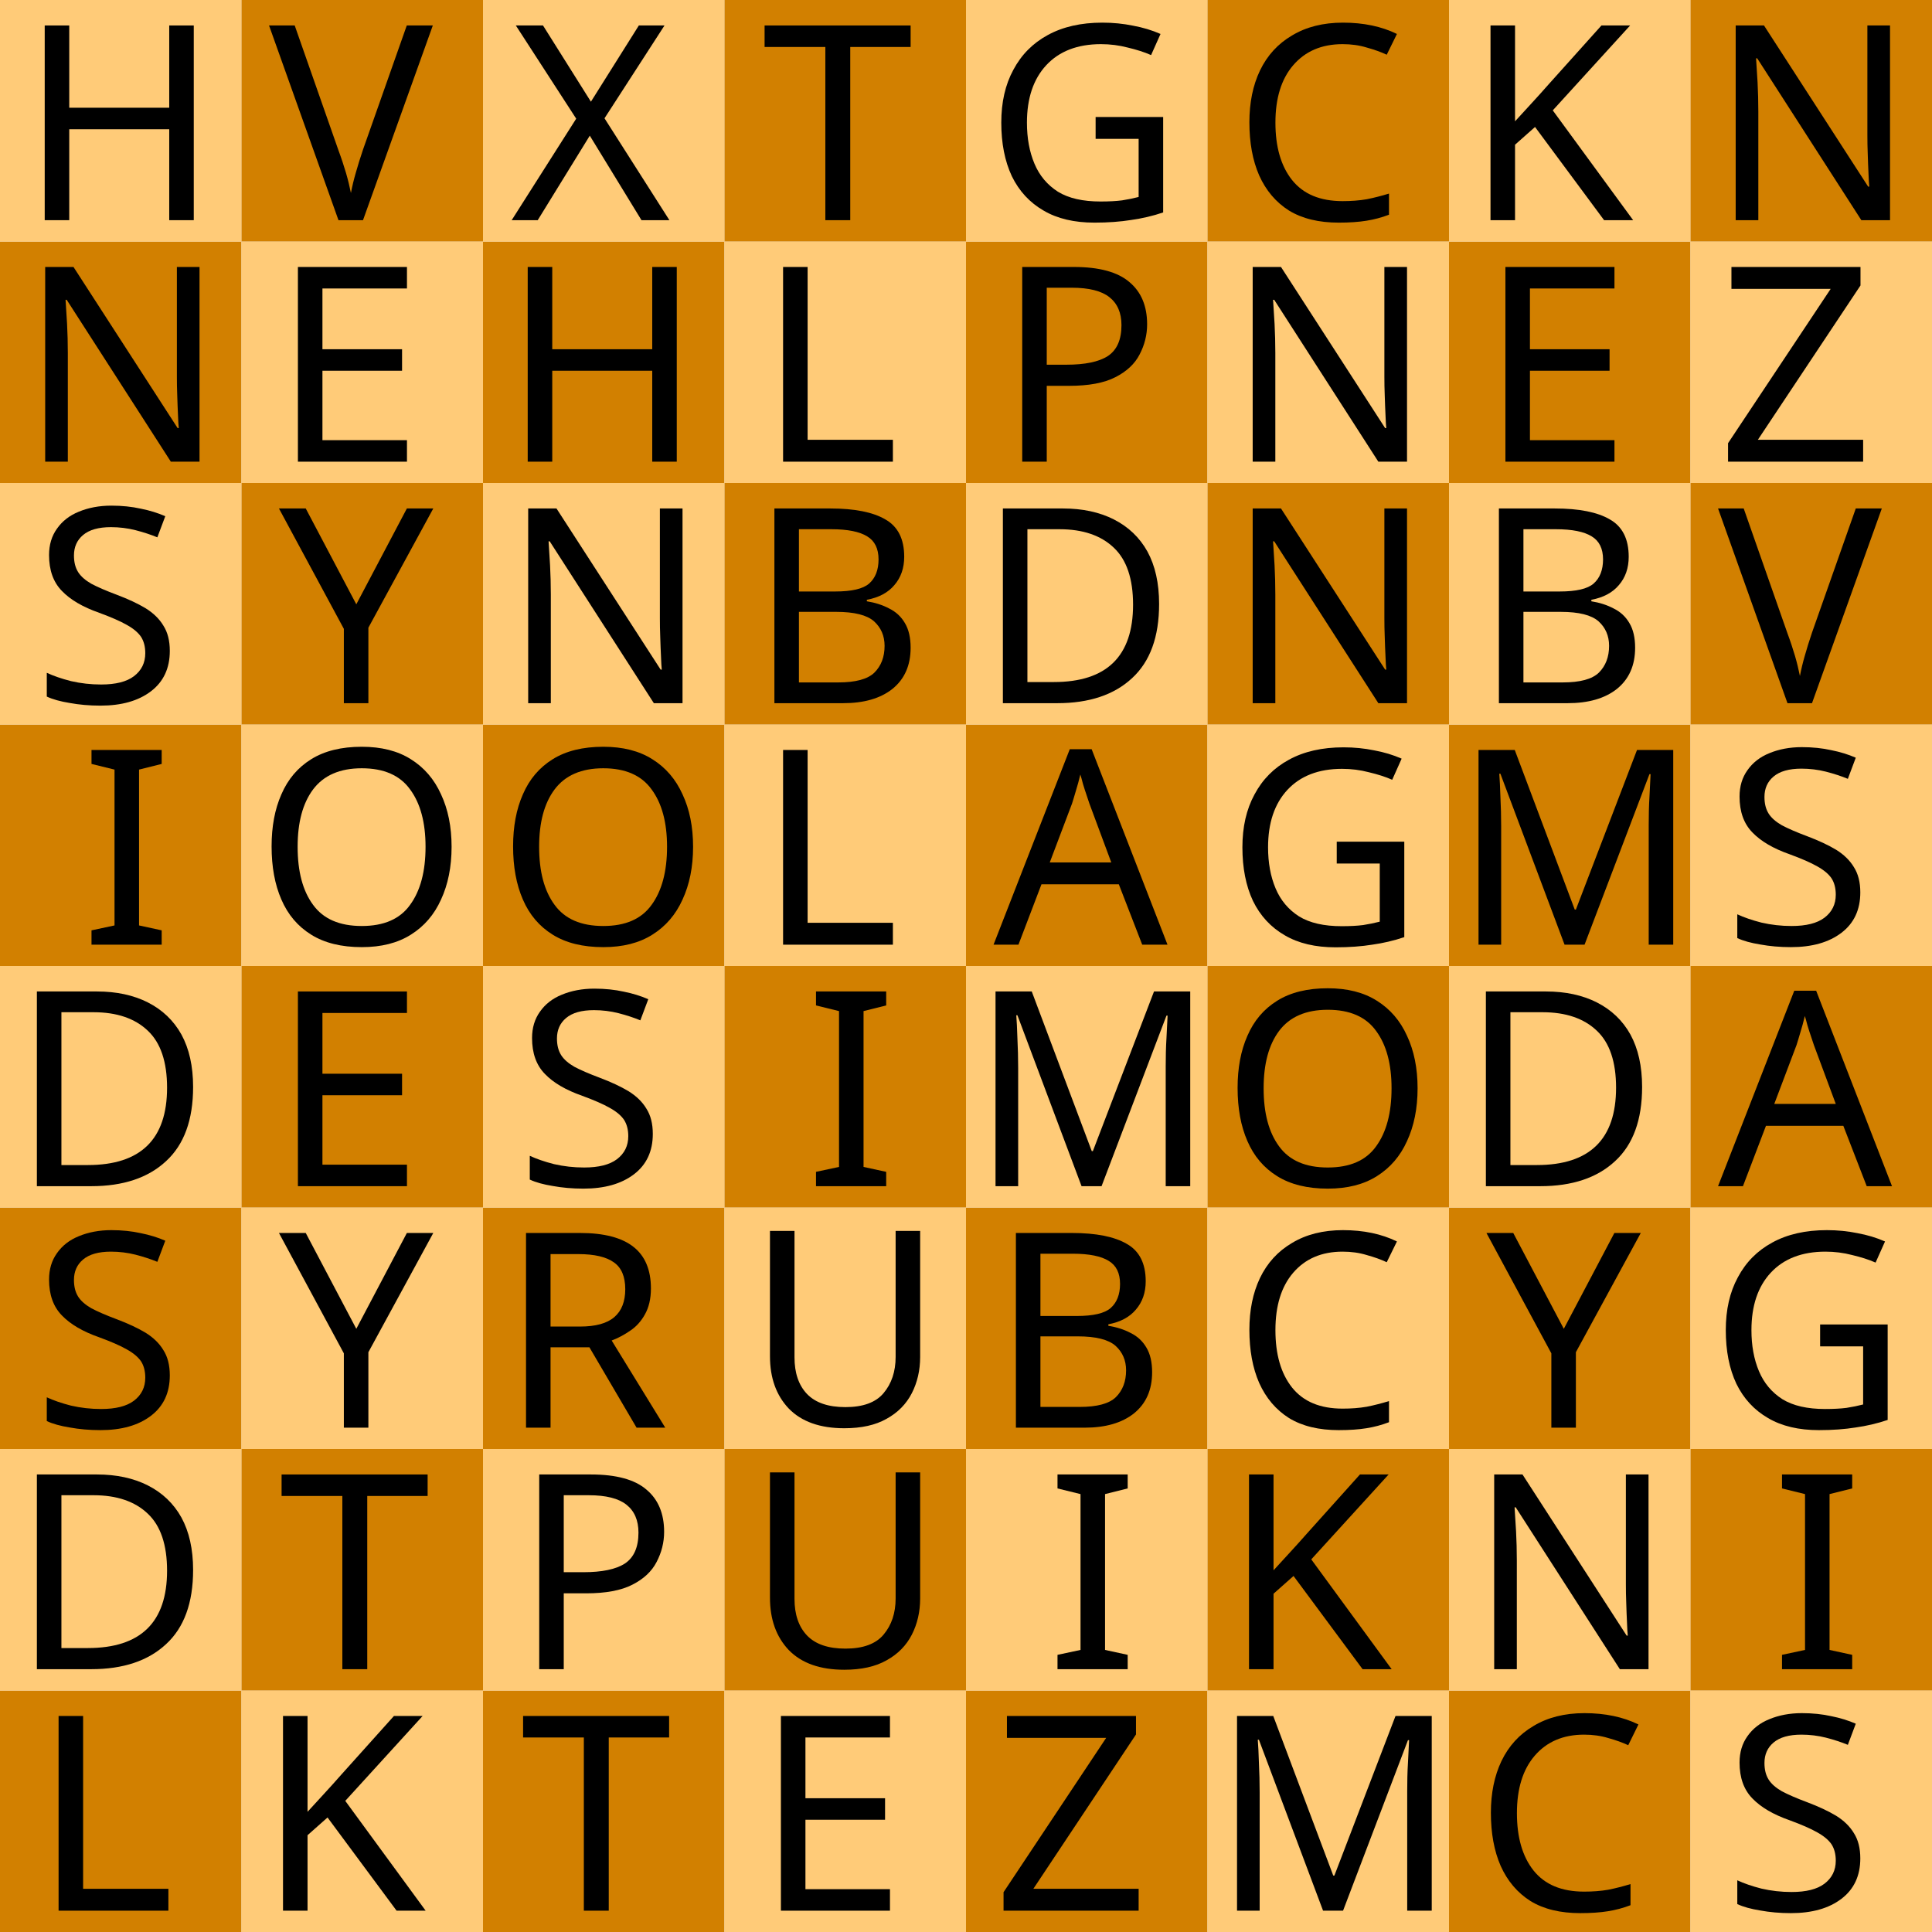
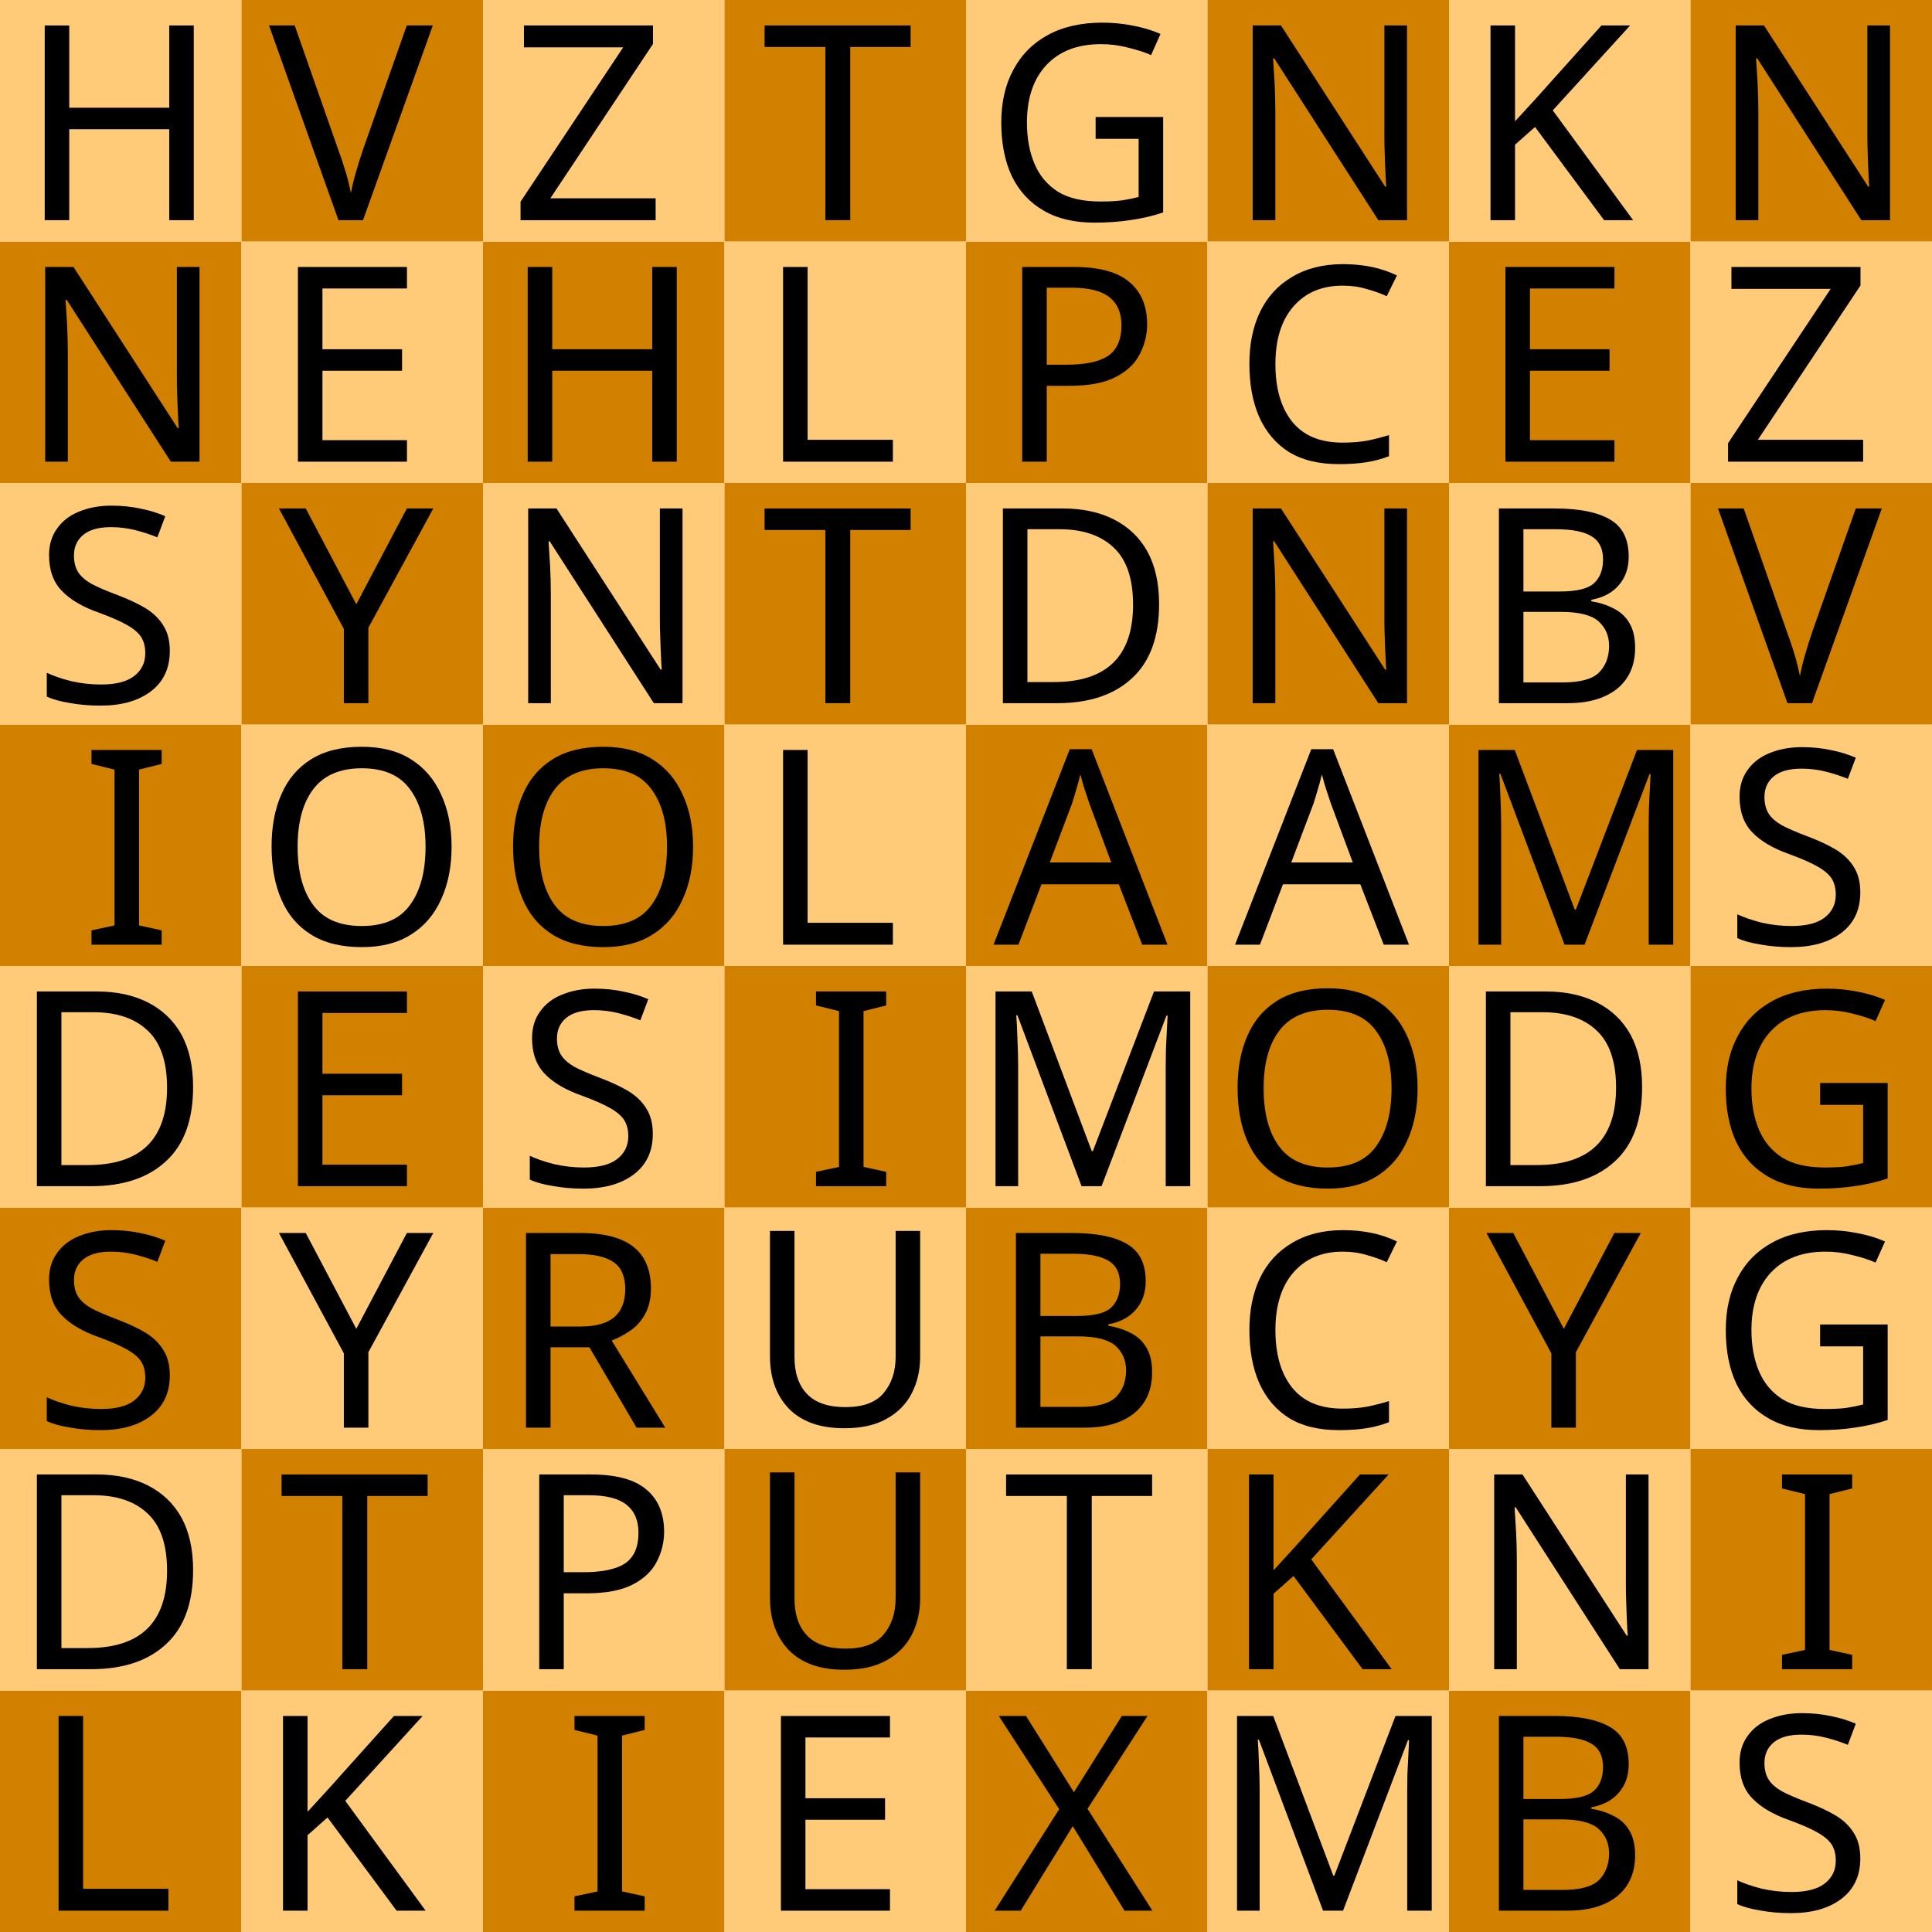
<svg xmlns="http://www.w3.org/2000/svg" width="8cm" height="8cm" viewBox="0 0 80 80" version="1.1" id="svg8">
  <defs id="defs2" />
  <g id="layer1">
    <g id="g1852">
      <rect style="fill:#d28000;fill-opacity:1;fill-rule:evenodd;stroke:none;stroke-width:0.397" id="rect1422" width="10" height="10" x="0" y="70" />
      <rect style="fill:#ffcb78;fill-opacity:1;fill-rule:evenodd;stroke:none;stroke-width:0.397" id="rect1422-3" width="10" height="10" x="10" y="70" />
      <rect style="fill:#d28000;fill-opacity:1;fill-rule:evenodd;stroke:none;stroke-width:0.397" id="rect1422-6" width="10" height="10" x="20" y="70" />
      <rect style="fill:#ffcb78;fill-opacity:1;fill-rule:evenodd;stroke:none;stroke-width:0.397" id="rect1422-3-7" width="10" height="10" x="30" y="70" />
      <rect style="fill:#d28000;fill-opacity:1;fill-rule:evenodd;stroke:none;stroke-width:0.397" id="rect1422-5" width="10" height="10" x="40" y="70" />
      <rect style="fill:#ffcb78;fill-opacity:1;fill-rule:evenodd;stroke:none;stroke-width:0.397" id="rect1422-3-3" width="10" height="10" x="50" y="70" />
      <rect style="fill:#d28000;fill-opacity:1;fill-rule:evenodd;stroke:none;stroke-width:0.397" id="rect1422-6-5" width="10" height="10" x="60" y="70" />
      <rect style="fill:#ffcb78;fill-opacity:1;fill-rule:evenodd;stroke:none;stroke-width:0.397" id="rect1422-3-7-6" width="10" height="10" x="70" y="70" />
      <rect style="fill:#ffcb78;fill-opacity:1;fill-rule:evenodd;stroke:none;stroke-width:0.397" id="rect1422-3-2" width="10" height="10" x="-2.807348e-06" y="60" />
      <rect style="fill:#d28000;fill-opacity:1;fill-rule:evenodd;stroke:none;stroke-width:0.397" id="rect1422-6-9" width="10" height="10" x="10" y="60" />
      <rect style="fill:#ffcb78;fill-opacity:1;fill-rule:evenodd;stroke:none;stroke-width:0.397" id="rect1422-3-7-1" width="10" height="10" x="20" y="60" />
      <rect style="fill:#d28000;fill-opacity:1;fill-rule:evenodd;stroke:none;stroke-width:0.397" id="rect1422-5-2" width="10" height="10" x="30" y="60" />
      <rect style="fill:#ffcb78;fill-opacity:1;fill-rule:evenodd;stroke:none;stroke-width:0.397" id="rect1422-3-3-7" width="10" height="10" x="40" y="60" />
      <rect style="fill:#d28000;fill-opacity:1;fill-rule:evenodd;stroke:none;stroke-width:0.397" id="rect1422-6-5-0" width="10" height="10" x="50" y="60" />
      <rect style="fill:#ffcb78;fill-opacity:1;fill-rule:evenodd;stroke:none;stroke-width:0.397" id="rect1422-3-7-6-9" width="10" height="10" x="60" y="60" />
      <rect style="fill:#d28000;fill-opacity:1;fill-rule:evenodd;stroke:none;stroke-width:0.397" id="rect1422-36" width="10" height="10" x="70" y="60" />
      <rect style="fill:#d28000;fill-opacity:1;fill-rule:evenodd;stroke:none;stroke-width:0.397" id="rect1422-0" width="10" height="10" x="2.6146968e-06" y="50" />
      <rect style="fill:#ffcb78;fill-opacity:1;fill-rule:evenodd;stroke:none;stroke-width:0.397" id="rect1422-3-6" width="10" height="10" x="10" y="50" />
      <rect style="fill:#d28000;fill-opacity:1;fill-rule:evenodd;stroke:none;stroke-width:0.397" id="rect1422-6-2" width="10" height="10" x="20" y="50" />
      <rect style="fill:#ffcb78;fill-opacity:1;fill-rule:evenodd;stroke:none;stroke-width:0.397" id="rect1422-3-7-61" width="10" height="10" x="30" y="50" />
      <rect style="fill:#d28000;fill-opacity:1;fill-rule:evenodd;stroke:none;stroke-width:0.397" id="rect1422-5-8" width="10" height="10" x="40" y="50" />
      <rect style="fill:#ffcb78;fill-opacity:1;fill-rule:evenodd;stroke:none;stroke-width:0.397" id="rect1422-3-3-79" width="10" height="10" x="50" y="50" />
      <rect style="fill:#d28000;fill-opacity:1;fill-rule:evenodd;stroke:none;stroke-width:0.397" id="rect1422-6-5-2" width="10" height="10" x="60" y="50" />
      <rect style="fill:#ffcb78;fill-opacity:1;fill-rule:evenodd;stroke:none;stroke-width:0.397" id="rect1422-3-7-6-0" width="10" height="10" x="70" y="50" />
      <rect style="fill:#ffcb78;fill-opacity:1;fill-rule:evenodd;stroke:none;stroke-width:0.397" id="rect1422-3-2-2" width="10" height="10" x="-2.4632627e-07" y="40" />
      <rect style="fill:#d28000;fill-opacity:1;fill-rule:evenodd;stroke:none;stroke-width:0.397" id="rect1422-6-9-3" width="10" height="10" x="10" y="40" />
      <rect style="fill:#ffcb78;fill-opacity:1;fill-rule:evenodd;stroke:none;stroke-width:0.397" id="rect1422-3-7-1-7" width="10" height="10" x="20" y="40" />
      <rect style="fill:#d28000;fill-opacity:1;fill-rule:evenodd;stroke:none;stroke-width:0.397" id="rect1422-5-2-5" width="10" height="10" x="30" y="40" />
      <rect style="fill:#ffcb78;fill-opacity:1;fill-rule:evenodd;stroke:none;stroke-width:0.397" id="rect1422-3-3-7-9" width="10" height="10" x="40" y="40" />
      <rect style="fill:#d28000;fill-opacity:1;fill-rule:evenodd;stroke:none;stroke-width:0.397" id="rect1422-6-5-0-2" width="10" height="10" x="50" y="40" />
      <rect style="fill:#ffcb78;fill-opacity:1;fill-rule:evenodd;stroke:none;stroke-width:0.397" id="rect1422-3-7-6-9-2" width="10" height="10" x="60" y="40" />
      <rect style="fill:#d28000;fill-opacity:1;fill-rule:evenodd;stroke:none;stroke-width:0.397" id="rect1422-36-8" width="10" height="10" x="70" y="40" />
      <rect style="fill:#d28000;fill-opacity:1;fill-rule:evenodd;stroke:none;stroke-width:0.397" id="rect1422-9" width="10" height="10" x="-1.5000001e-06" y="30" />
      <rect style="fill:#ffcb78;fill-opacity:1;fill-rule:evenodd;stroke:none;stroke-width:0.397" id="rect1422-3-73" width="10" height="10" x="10" y="30" />
      <rect style="fill:#d28000;fill-opacity:1;fill-rule:evenodd;stroke:none;stroke-width:0.397" id="rect1422-6-6" width="10" height="10" x="20" y="30" />
      <rect style="fill:#ffcb78;fill-opacity:1;fill-rule:evenodd;stroke:none;stroke-width:0.397" id="rect1422-3-7-12" width="10" height="10" x="30" y="30" />
      <rect style="fill:#d28000;fill-opacity:1;fill-rule:evenodd;stroke:none;stroke-width:0.397" id="rect1422-5-9" width="10" height="10" x="40" y="30" />
      <rect style="fill:#ffcb78;fill-opacity:1;fill-rule:evenodd;stroke:none;stroke-width:0.397" id="rect1422-3-3-3" width="10" height="10" x="50" y="30" />
      <rect style="fill:#d28000;fill-opacity:1;fill-rule:evenodd;stroke:none;stroke-width:0.397" id="rect1422-6-5-1" width="10" height="10" x="60" y="30" />
      <rect style="fill:#ffcb78;fill-opacity:1;fill-rule:evenodd;stroke:none;stroke-width:0.397" id="rect1422-3-7-6-94" width="10" height="10" x="70" y="30" />
      <rect style="fill:#ffcb78;fill-opacity:1;fill-rule:evenodd;stroke:none;stroke-width:0.397" id="rect1422-3-2-7" width="10" height="10" x="-4.361023e-06" y="20" />
      <rect style="fill:#d28000;fill-opacity:1;fill-rule:evenodd;stroke:none;stroke-width:0.397" id="rect1422-6-9-8" width="10" height="10" x="10" y="20" />
      <rect style="fill:#ffcb78;fill-opacity:1;fill-rule:evenodd;stroke:none;stroke-width:0.397" id="rect1422-3-7-1-4" width="10" height="10" x="20" y="20" />
      <rect style="fill:#d28000;fill-opacity:1;fill-rule:evenodd;stroke:none;stroke-width:0.397" id="rect1422-5-2-50" width="10" height="10" x="30" y="20" />
      <rect style="fill:#ffcb78;fill-opacity:1;fill-rule:evenodd;stroke:none;stroke-width:0.397" id="rect1422-3-3-7-3" width="10" height="10" x="40" y="20" />
      <rect style="fill:#d28000;fill-opacity:1;fill-rule:evenodd;stroke:none;stroke-width:0.397" id="rect1422-6-5-0-6" width="10" height="10" x="50" y="20" />
      <rect style="fill:#ffcb78;fill-opacity:1;fill-rule:evenodd;stroke:none;stroke-width:0.397" id="rect1422-3-7-6-9-1" width="10" height="10" x="60" y="20" />
      <rect style="fill:#d28000;fill-opacity:1;fill-rule:evenodd;stroke:none;stroke-width:0.397" id="rect1422-36-0" width="10" height="10" x="70" y="20" />
      <rect style="fill:#d28000;fill-opacity:1;fill-rule:evenodd;stroke:none;stroke-width:0.397" id="rect1422-0-6" width="10" height="10" x="1.3610229e-06" y="10" />
      <rect style="fill:#ffcb78;fill-opacity:1;fill-rule:evenodd;stroke:none;stroke-width:0.397" id="rect1422-3-6-3" width="10" height="10" x="10" y="10" />
      <rect style="fill:#d28000;fill-opacity:1;fill-rule:evenodd;stroke:none;stroke-width:0.397" id="rect1422-6-2-2" width="10" height="10" x="20" y="10" />
      <rect style="fill:#ffcb78;fill-opacity:1;fill-rule:evenodd;stroke:none;stroke-width:0.397" id="rect1422-3-7-61-0" width="10" height="10" x="30" y="10" />
      <rect style="fill:#d28000;fill-opacity:1;fill-rule:evenodd;stroke:none;stroke-width:0.397" id="rect1422-5-8-6" width="10" height="10" x="40" y="10" />
      <rect style="fill:#ffcb78;fill-opacity:1;fill-rule:evenodd;stroke:none;stroke-width:0.397" id="rect1422-3-3-79-1" width="10" height="10" x="50" y="10" />
      <rect style="fill:#d28000;fill-opacity:1;fill-rule:evenodd;stroke:none;stroke-width:0.397" id="rect1422-6-5-2-5" width="10" height="10" x="60" y="10" />
      <rect style="fill:#ffcb78;fill-opacity:1;fill-rule:evenodd;stroke:none;stroke-width:0.397" id="rect1422-3-7-6-0-5" width="10" height="10" x="70" y="10" />
      <rect style="fill:#ffcb78;fill-opacity:1;fill-rule:evenodd;stroke:none;stroke-width:0.397" id="rect1422-3-2-2-4" width="10" height="10" x="-1.5000001e-06" y="-8.2293946e-06" />
      <rect style="fill:#d28000;fill-opacity:1;fill-rule:evenodd;stroke:none;stroke-width:0.397" id="rect1422-6-9-3-7" width="10" height="10" x="10" y="-8.2293946e-06" />
      <rect style="fill:#ffcb78;fill-opacity:1;fill-rule:evenodd;stroke:none;stroke-width:0.397" id="rect1422-3-7-1-7-6" width="10" height="10" x="20" y="-8.2293946e-06" />
      <rect style="fill:#d28000;fill-opacity:1;fill-rule:evenodd;stroke:none;stroke-width:0.397" id="rect1422-5-2-5-5" width="10" height="10" x="30" y="-8.2293946e-06" />
      <rect style="fill:#ffcb78;fill-opacity:1;fill-rule:evenodd;stroke:none;stroke-width:0.397" id="rect1422-3-3-7-9-6" width="10" height="10" x="40" y="-8.2293946e-06" />
      <rect style="fill:#d28000;fill-opacity:1;fill-rule:evenodd;stroke:none;stroke-width:0.397" id="rect1422-6-5-0-2-9" width="10" height="10" x="50" y="-8.2293946e-06" />
      <rect style="fill:#ffcb78;fill-opacity:1;fill-rule:evenodd;stroke:none;stroke-width:0.397" id="rect1422-3-7-6-9-2-3" width="10" height="10" x="60" y="-8.2293946e-06" />
      <rect style="fill:#d28000;fill-opacity:1;fill-rule:evenodd;stroke:none;stroke-width:0.397" id="rect1422-36-8-7" width="10" height="10" x="70" y="-8.2293946e-06" />
    </g>
    <text xml:space="preserve" style="font-size:4.939px;line-height:1.25;font-family:sans-serif;-inkscape-font-specification:'sans-serif, Normal';letter-spacing:0px;word-spacing:0px;stroke-width:0.265" x="10.512" y="97.303" id="text1957">
      <tspan id="tspan1955" x="10.512" y="97.303" style="stroke-width:0.265" />
    </text>
    <text xml:space="preserve" style="font-size:11.289px;line-height:1.25;font-family:sans-serif;-inkscape-font-specification:'sans-serif, Normal';letter-spacing:0px;word-spacing:0px;stroke-width:0.265" x="50.127" y="79.115" id="text1623">
      <tspan id="tspan1621" x="50.127" y="79.115" style="stroke-width:0.265">M</tspan>
    </text>
    <text xml:space="preserve" style="font-size:11.289px;line-height:1.25;font-family:sans-serif;-inkscape-font-specification:'sans-serif, Normal';letter-spacing:0px;word-spacing:0px;stroke-width:0.265" x="11.241" y="49.115" id="text5156">
      <tspan id="tspan5154" x="11.241" y="49.115" style="stroke-width:0.265">E</tspan>
    </text>
    <text xml:space="preserve" style="font-size:11.289px;line-height:1.25;font-family:sans-serif;-inkscape-font-specification:'sans-serif, Normal';letter-spacing:0px;word-spacing:0px;stroke-width:0.265" x="31.552" y="9.115" id="text5290">
      <tspan id="tspan5288" x="31.552" y="9.115" style="stroke-width:0.265">T</tspan>
    </text>
    <text xml:space="preserve" style="font-size:11.289px;line-height:1.25;font-family:sans-serif;-inkscape-font-specification:'sans-serif, Normal';letter-spacing:0px;word-spacing:0px;stroke-width:0.265" x="40.127" y="49.115" id="text5370">
      <tspan id="tspan5368" x="40.127" y="49.115" style="stroke-width:0.265">M</tspan>
    </text>
    <text xml:space="preserve" style="font-size:11.289px;line-height:1.25;font-family:sans-serif;-inkscape-font-specification:'sans-serif, Normal';letter-spacing:0px;word-spacing:0px;stroke-width:0.265" x="30.869" y="69.035" id="text5396">
      <tspan id="tspan5394" x="30.869" y="69.035" style="stroke-width:0.265">U</tspan>
    </text>
    <text xml:space="preserve" style="font-size:11.289px;line-height:1.25;font-family:sans-serif;-inkscape-font-specification:'sans-serif, Normal';letter-spacing:0px;word-spacing:0px;stroke-width:0.265" x="50.557" y="49.109" id="text5680">
      <tspan id="tspan5678" x="50.557" y="49.109" style="stroke-width:0.265">O</tspan>
    </text>
    <text xml:space="preserve" style="font-size:11.289px;line-height:1.25;font-family:sans-serif;-inkscape-font-specification:'sans-serif, Normal';letter-spacing:0px;word-spacing:0px;stroke-width:0.265" x="60.973" y="29.115" id="text5734">
      <tspan id="tspan5732" x="60.973" y="29.115" style="stroke-width:0.265">B</tspan>
    </text>
    <text xml:space="preserve" style="font-size:11.289px;line-height:1.25;font-family:sans-serif;-inkscape-font-specification:'sans-serif, Normal';letter-spacing:0px;word-spacing:0px;stroke-width:0.265" x="51.048" y="59.109" id="text5756">
      <tspan id="tspan5754" x="51.048" y="59.109" style="stroke-width:0.265">C</tspan>
    </text>
    <text xml:space="preserve" style="font-size:11.289px;line-height:1.25;font-family:sans-serif;-inkscape-font-specification:'sans-serif, Normal';letter-spacing:0px;word-spacing:0px;stroke-width:0.265" x="20.557" y="39.109" id="text5793">
      <tspan id="tspan5791" x="20.557" y="39.109" style="stroke-width:0.265">O</tspan>
    </text>
    <text xml:space="preserve" style="font-size:11.289px;line-height:1.25;font-family:sans-serif;-inkscape-font-specification:'sans-serif, Normal';letter-spacing:0px;word-spacing:0px;stroke-width:0.265" x="33.335" y="49.115" id="text5864">
      <tspan id="tspan5862" x="33.335" y="49.115" style="stroke-width:0.265">I</tspan>
    </text>
    <text xml:space="preserve" style="font-size:11.289px;line-height:1.25;font-family:sans-serif;-inkscape-font-specification:'sans-serif, Normal';letter-spacing:0px;word-spacing:0px;stroke-width:0.265" x="20.778" y="29.115" id="text5997">
      <tspan id="tspan5995" x="20.778" y="29.115" style="stroke-width:0.265">N</tspan>
    </text>
    <text xml:space="preserve" style="font-size:11.289px;line-height:1.25;font-family:sans-serif;-inkscape-font-specification:'sans-serif, Normal';letter-spacing:0px;word-spacing:0px;stroke-width:0.265" x="41.235" y="19.115" id="text6059">
      <tspan id="tspan6057" x="41.235" y="19.115" style="stroke-width:0.265">P</tspan>
    </text>
    <text xml:space="preserve" style="font-size:11.289px;line-height:1.25;font-family:sans-serif;-inkscape-font-specification:'sans-serif, Normal';letter-spacing:0px;word-spacing:0px;stroke-width:0.265" x="11.241" y="19.115" id="text6196">
      <tspan id="tspan6194" x="11.241" y="19.115" style="stroke-width:0.265">E</tspan>
    </text>
    <text xml:space="preserve" style="font-size:11.289px;line-height:1.25;font-family:sans-serif;-inkscape-font-specification:'sans-serif, Normal';letter-spacing:0px;word-spacing:0px;stroke-width:0.265" x="20.687" y="59.115" id="text6229">
      <tspan id="tspan6227" x="20.687" y="59.115" style="stroke-width:0.265">R</tspan>
    </text>
-     <text xml:space="preserve" style="font-size:11.289px;line-height:1.25;font-family:sans-serif;-inkscape-font-specification:'sans-serif, Normal';letter-spacing:0px;word-spacing:0px;stroke-width:0.265" x="71.141" y="49.115" id="text6276">
-       <tspan id="tspan6274" x="71.141" y="49.115" style="stroke-width:0.265">A</tspan>
+     <text xml:space="preserve" style="font-size:11.289px;line-height:1.25;font-family:sans-serif;-inkscape-font-specification:'sans-serif, Normal';letter-spacing:0px;word-spacing:0px;stroke-width:0.265" x="51.141" y="39.115" id="text6276">
+       <tspan id="tspan6274" x="51.141" y="39.115" style="stroke-width:0.265">A</tspan>
    </text>
    <text xml:space="preserve" style="font-size:11.289px;line-height:1.25;font-family:sans-serif;-inkscape-font-specification:'sans-serif, Normal';letter-spacing:0px;word-spacing:0px;stroke-width:0.265" x="11.552" y="69.115" id="text6312">
      <tspan id="tspan6310" x="11.552" y="69.115" style="stroke-width:0.265">T</tspan>
    </text>
    <text xml:space="preserve" style="font-size:11.289px;line-height:1.25;font-family:sans-serif;-inkscape-font-specification:'sans-serif, Normal';letter-spacing:0px;word-spacing:0px;stroke-width:0.265" x="3.335" y="39.115" id="text6334">
      <tspan id="tspan6332" x="3.335" y="39.115" style="stroke-width:0.265">I</tspan>
    </text>
    <text xml:space="preserve" style="font-size:11.289px;line-height:1.25;font-family:sans-serif;-inkscape-font-specification:'sans-serif, Normal';letter-spacing:0px;word-spacing:0px;stroke-width:0.265" x="50.778" y="29.115" id="text6389">
      <tspan id="tspan6387" x="50.778" y="29.115" style="stroke-width:0.265">N</tspan>
    </text>
    <text xml:space="preserve" style="font-size:11.289px;line-height:1.25;font-family:sans-serif;-inkscape-font-specification:'sans-serif, Normal';letter-spacing:0px;word-spacing:0px;stroke-width:0.265" x="21.359" y="49.109" id="text3667">
      <tspan id="tspan3665" x="21.359" y="49.109" style="stroke-width:0.265">S</tspan>
    </text>
    <text xml:space="preserve" style="font-size:11.289px;line-height:1.25;font-family:sans-serif;-inkscape-font-specification:'sans-serif, Normal';letter-spacing:0px;word-spacing:0px;stroke-width:0.265" x="60.778" y="69.115" id="text4231">
      <tspan id="tspan4229" x="60.778" y="69.115" style="stroke-width:0.265">N</tspan>
    </text>
    <text xml:space="preserve" style="font-size:11.289px;line-height:1.25;font-family:sans-serif;-inkscape-font-specification:'sans-serif, Normal';letter-spacing:0px;word-spacing:0px;stroke-width:0.265" x="40.973" y="59.115" id="text4235">
      <tspan id="tspan4233" x="40.973" y="59.115" style="stroke-width:0.265">B</tspan>
    </text>
-     <text xml:space="preserve" style="font-size:11.289px;line-height:1.25;font-family:sans-serif;-inkscape-font-specification:'sans-serif, Normal';letter-spacing:0px;word-spacing:0px;stroke-width:0.265" x="41.133" y="79.115" id="text4239">
-       <tspan id="tspan4237" x="41.133" y="79.115" style="stroke-width:0.265">Z</tspan>
-     </text>
-     <text xml:space="preserve" style="font-size:11.289px;line-height:1.25;font-family:sans-serif;-inkscape-font-specification:'sans-serif, Normal';letter-spacing:0px;word-spacing:0px;stroke-width:0.265" x="21.552" y="79.115" id="text4243">
-       <tspan id="tspan4241" x="21.552" y="79.115" style="stroke-width:0.265">T</tspan>
+     <text xml:space="preserve" style="font-size:11.289px;line-height:1.25;font-family:sans-serif;-inkscape-font-specification:'sans-serif, Normal';letter-spacing:0px;word-spacing:0px;stroke-width:0.265" x="21.133" y="9.115" id="text4239">
+       <tspan id="tspan4237" x="21.133" y="9.115" style="stroke-width:0.265">Z</tspan>
+     </text>
+     <text xml:space="preserve" style="font-size:11.289px;line-height:1.25;font-family:sans-serif;-inkscape-font-specification:'sans-serif, Normal';letter-spacing:0px;word-spacing:0px;stroke-width:0.265" x="41.552" y="69.115" id="text4243">
+       <tspan id="tspan4241" x="41.552" y="69.115" style="stroke-width:0.265">T</tspan>
    </text>
    <text xml:space="preserve" style="font-size:11.289px;line-height:1.25;font-family:sans-serif;-inkscape-font-specification:'sans-serif, Normal';letter-spacing:0px;word-spacing:0px;stroke-width:0.265" x="60.433" y="49.115" id="text4247">
      <tspan id="tspan4245" x="60.433" y="49.115" style="stroke-width:0.265">D</tspan>
    </text>
    <text xml:space="preserve" style="font-size:11.289px;line-height:1.25;font-family:sans-serif;-inkscape-font-specification:'sans-serif, Normal';letter-spacing:0px;word-spacing:0px;stroke-width:0.265" x="31.332" y="39.115" id="text4251">
      <tspan id="tspan4249" x="31.332" y="39.115" style="stroke-width:0.265">L</tspan>
    </text>
    <text xml:space="preserve" style="font-size:11.289px;line-height:1.25;font-family:sans-serif;-inkscape-font-specification:'sans-serif, Normal';letter-spacing:0px;word-spacing:0px;stroke-width:0.265" x="1.332" y="79.115" id="text4255">
      <tspan id="tspan4253" x="1.332" y="79.115" style="stroke-width:0.265">L</tspan>
    </text>
    <text xml:space="preserve" style="font-size:11.289px;line-height:1.25;font-family:sans-serif;-inkscape-font-specification:'sans-serif, Normal';letter-spacing:0px;word-spacing:0px;stroke-width:0.265" x="73.335" y="69.115" id="text4259">
      <tspan id="tspan4257" x="73.335" y="69.115" style="stroke-width:0.265">I</tspan>
    </text>
    <text xml:space="preserve" style="font-size:11.289px;line-height:1.25;font-family:sans-serif;-inkscape-font-specification:'sans-serif, Normal';letter-spacing:0px;word-spacing:0px;stroke-width:0.265" x="20.756" y="19.115" id="text4263">
      <tspan id="tspan4261" x="20.756" y="19.115" style="stroke-width:0.265">H</tspan>
    </text>
-     <text xml:space="preserve" style="font-size:11.289px;line-height:1.25;font-family:sans-serif;-inkscape-font-specification:'sans-serif, Normal';letter-spacing:0px;word-spacing:0px;stroke-width:0.265" x="50.756" y="39.115" id="text4267">
-       <tspan id="tspan4265" x="50.756" y="39.115" style="stroke-width:0.265">G</tspan>
+     <text xml:space="preserve" style="font-size:11.289px;line-height:1.25;font-family:sans-serif;-inkscape-font-specification:'sans-serif, Normal';letter-spacing:0px;word-spacing:0px;stroke-width:0.265" x="70.772" y="49.109" id="text4267">
+       <tspan id="tspan4265" x="70.772" y="49.109" style="stroke-width:0.265">G</tspan>
    </text>
    <text xml:space="preserve" style="font-size:11.289px;line-height:1.25;font-family:sans-serif;-inkscape-font-specification:'sans-serif, Normal';letter-spacing:0px;word-spacing:0px;stroke-width:0.265" x="61.241" y="19.115" id="text4271">
      <tspan id="tspan4269" x="61.241" y="19.115" style="stroke-width:0.265">E</tspan>
    </text>
-     <text xml:space="preserve" style="font-size:11.289px;line-height:1.25;font-family:sans-serif;-inkscape-font-specification:'sans-serif, Normal';letter-spacing:0px;word-spacing:0px;stroke-width:0.265" x="51.048" y="9.109" id="text4275">
-       <tspan id="tspan4273" x="51.048" y="9.109" style="stroke-width:0.265">C</tspan>
+     <text xml:space="preserve" style="font-size:11.289px;line-height:1.25;font-family:sans-serif;-inkscape-font-specification:'sans-serif, Normal';letter-spacing:0px;word-spacing:0px;stroke-width:0.265" x="51.048" y="19.109" id="text4275">
+       <tspan id="tspan4273" x="51.048" y="19.109" style="stroke-width:0.265">C</tspan>
    </text>
    <text xml:space="preserve" style="font-size:11.289px;line-height:1.25;font-family:sans-serif;-inkscape-font-specification:'sans-serif, Normal';letter-spacing:0px;word-spacing:0px;stroke-width:0.265" x="60.626" y="9.115" id="text4279">
      <tspan id="tspan4277" x="60.626" y="9.115" style="stroke-width:0.265">K</tspan>
    </text>
-     <text xml:space="preserve" style="font-size:11.289px;line-height:1.25;font-family:sans-serif;-inkscape-font-specification:'sans-serif, Normal';letter-spacing:0px;word-spacing:0px;stroke-width:0.265" x="30.973" y="29.115" id="text4283">
-       <tspan id="tspan4281" x="30.973" y="29.115" style="stroke-width:0.265">B</tspan>
+     <text xml:space="preserve" style="font-size:11.289px;line-height:1.25;font-family:sans-serif;-inkscape-font-specification:'sans-serif, Normal';letter-spacing:0px;word-spacing:0px;stroke-width:0.265" x="60.973" y="79.115" id="text4283">
+       <tspan id="tspan4281" x="60.973" y="79.115" style="stroke-width:0.265">B</tspan>
    </text>
    <text xml:space="preserve" style="font-size:11.289px;line-height:1.25;font-family:sans-serif;-inkscape-font-specification:'sans-serif, Normal';letter-spacing:0px;word-spacing:0px;stroke-width:0.265" x="70.778" y="9.115" id="text4287">
      <tspan id="tspan4285" x="70.778" y="9.115" style="stroke-width:0.265">N</tspan>
    </text>
    <text xml:space="preserve" style="font-size:11.289px;line-height:1.25;font-family:sans-serif;-inkscape-font-specification:'sans-serif, Normal';letter-spacing:0px;word-spacing:0px;stroke-width:0.265" x="61.552" y="59.115" id="text4291">
      <tspan id="tspan4289" x="61.552" y="59.115" style="stroke-width:0.265">Y</tspan>
    </text>
    <text xml:space="preserve" style="font-size:11.289px;line-height:1.25;font-family:sans-serif;-inkscape-font-specification:'sans-serif, Normal';letter-spacing:0px;word-spacing:0px;stroke-width:0.265" x="11.552" y="59.115" id="text4295">
      <tspan id="tspan4293" x="11.552" y="59.115" style="stroke-width:0.265">Y</tspan>
    </text>
    <text xml:space="preserve" style="font-size:11.289px;line-height:1.25;font-family:sans-serif;-inkscape-font-specification:'sans-serif, Normal';letter-spacing:0px;word-spacing:0px;stroke-width:0.265" x="1.359" y="59.109" id="text4299">
      <tspan id="tspan4297" x="1.359" y="59.109" style="stroke-width:0.265">S</tspan>
    </text>
    <text xml:space="preserve" style="font-size:11.289px;line-height:1.25;font-family:sans-serif;-inkscape-font-specification:'sans-serif, Normal';letter-spacing:0px;word-spacing:0px;stroke-width:0.265" x="1.359" y="29.109" id="text4303">
      <tspan id="tspan4301" x="1.359" y="29.109" style="stroke-width:0.265">S</tspan>
    </text>
    <text xml:space="preserve" style="font-size:11.289px;line-height:1.25;font-family:sans-serif;-inkscape-font-specification:'sans-serif, Normal';letter-spacing:0px;word-spacing:0px;stroke-width:0.265" x="71.359" y="79.109" id="text4307">
      <tspan id="tspan4305" x="71.359" y="79.109" style="stroke-width:0.265">S</tspan>
    </text>
    <text xml:space="preserve" style="font-size:11.289px;line-height:1.25;font-family:sans-serif;-inkscape-font-specification:'sans-serif, Normal';letter-spacing:0px;word-spacing:0px;stroke-width:0.265" x="10.626" y="79.115" id="text4311">
      <tspan id="tspan4309" x="10.626" y="79.115" style="stroke-width:0.265">K</tspan>
    </text>
    <text xml:space="preserve" style="font-size:11.289px;line-height:1.25;font-family:sans-serif;-inkscape-font-specification:'sans-serif, Normal';letter-spacing:0px;word-spacing:0px;stroke-width:0.265" x="21.235" y="69.115" id="text4319">
      <tspan id="tspan4317" x="21.235" y="69.115" style="stroke-width:0.265">P</tspan>
    </text>
    <text xml:space="preserve" style="font-size:11.289px;line-height:1.25;font-family:sans-serif;-inkscape-font-specification:'sans-serif, Normal';letter-spacing:0px;word-spacing:0px;stroke-width:0.265" x="10.557" y="39.109" id="text4323">
      <tspan id="tspan4321" x="10.557" y="39.109" style="stroke-width:0.265">O</tspan>
    </text>
    <text xml:space="preserve" style="font-size:11.289px;line-height:1.25;font-family:sans-serif;-inkscape-font-specification:'sans-serif, Normal';letter-spacing:0px;word-spacing:0px;stroke-width:0.265" x="40.772" y="9.109" id="text4327">
      <tspan id="tspan4325" x="40.772" y="9.109" style="stroke-width:0.265">G</tspan>
    </text>
    <text xml:space="preserve" style="font-size:11.289px;line-height:1.25;font-family:sans-serif;-inkscape-font-specification:'sans-serif, Normal';letter-spacing:0px;word-spacing:0px;stroke-width:0.265" x="0.756" y="9.115" id="text4331">
      <tspan id="tspan4329" x="0.756" y="9.115" style="stroke-width:0.265">H</tspan>
    </text>
-     <text xml:space="preserve" style="font-size:11.289px;line-height:1.25;font-family:sans-serif;-inkscape-font-specification:'sans-serif, Normal';letter-spacing:0px;word-spacing:0px;stroke-width:0.265" x="21.141" y="9.115" id="text4335">
-       <tspan id="tspan4333" x="21.141" y="9.115" style="stroke-width:0.265">X</tspan>
+     <text xml:space="preserve" style="font-size:11.289px;line-height:1.25;font-family:sans-serif;-inkscape-font-specification:'sans-serif, Normal';letter-spacing:0px;word-spacing:0px;stroke-width:0.265" x="41.141" y="79.115" id="text4335">
+       <tspan id="tspan4333" x="41.141" y="79.115" style="stroke-width:0.265">X</tspan>
    </text>
    <text xml:space="preserve" style="font-size:11.289px;line-height:1.25;font-family:sans-serif;-inkscape-font-specification:'sans-serif, Normal';letter-spacing:0px;word-spacing:0px;stroke-width:0.265" x="11.141" y="9.115" id="text4339">
      <tspan id="tspan4337" x="11.141" y="9.115" style="stroke-width:0.265">V</tspan>
    </text>
    <text xml:space="preserve" style="font-size:11.289px;line-height:1.25;font-family:sans-serif;-inkscape-font-specification:'sans-serif, Normal';letter-spacing:0px;word-spacing:0px;stroke-width:0.265" x="71.141" y="29.115" id="text4343">
      <tspan id="tspan4341" x="71.141" y="29.115" style="stroke-width:0.265">V</tspan>
    </text>
    <text xml:space="preserve" style="font-size:11.289px;line-height:1.25;font-family:sans-serif;-inkscape-font-specification:'sans-serif, Normal';letter-spacing:0px;word-spacing:0px;stroke-width:0.265" x="41.141" y="39.115" id="text4347">
      <tspan id="tspan4345" x="41.141" y="39.115" style="stroke-width:0.265">A</tspan>
    </text>
    <text xml:space="preserve" style="font-size:11.289px;line-height:1.25;font-family:sans-serif;-inkscape-font-specification:'sans-serif, Normal';letter-spacing:0px;word-spacing:0px;stroke-width:0.265" x="30.869" y="59.035" id="text4351">
      <tspan id="tspan4349" x="30.869" y="59.035" style="stroke-width:0.265">U</tspan>
    </text>
    <text xml:space="preserve" style="font-size:11.289px;line-height:1.25;font-family:sans-serif;-inkscape-font-specification:'sans-serif, Normal';letter-spacing:0px;word-spacing:0px;stroke-width:0.265" x="40.433" y="29.115" id="text4355">
      <tspan id="tspan4353" x="40.433" y="29.115" style="stroke-width:0.265">D</tspan>
    </text>
    <text xml:space="preserve" style="font-size:11.289px;line-height:1.25;font-family:sans-serif;-inkscape-font-specification:'sans-serif, Normal';letter-spacing:0px;word-spacing:0px;stroke-width:0.265" x="0.433" y="49.115" id="text4359">
      <tspan id="tspan4357" x="0.433" y="49.115" style="stroke-width:0.265">D</tspan>
    </text>
    <text xml:space="preserve" style="font-size:11.289px;line-height:1.25;font-family:sans-serif;-inkscape-font-specification:'sans-serif, Normal';letter-spacing:0px;word-spacing:0px;stroke-width:0.265" x="31.241" y="79.115" id="text4363">
      <tspan id="tspan4361" x="31.241" y="79.115" style="stroke-width:0.265">E</tspan>
    </text>
    <text xml:space="preserve" style="font-size:11.289px;line-height:1.25;font-family:sans-serif;-inkscape-font-specification:'sans-serif, Normal';letter-spacing:0px;word-spacing:0px;stroke-width:0.265" x="71.359" y="39.109" id="text4367">
      <tspan id="tspan4365" x="71.359" y="39.109" style="stroke-width:0.265">S</tspan>
    </text>
    <text xml:space="preserve" style="font-size:11.289px;line-height:1.25;font-family:sans-serif;-inkscape-font-specification:'sans-serif, Normal';letter-spacing:0px;word-spacing:0px;stroke-width:0.265" x="70.772" y="59.109" id="text4371">
      <tspan id="tspan4369" x="70.772" y="59.109" style="stroke-width:0.265">G</tspan>
    </text>
    <text xml:space="preserve" style="font-size:11.289px;line-height:1.25;font-family:sans-serif;-inkscape-font-specification:'sans-serif, Normal';letter-spacing:0px;word-spacing:0px;stroke-width:0.265" x="0.778" y="19.115" id="text4375">
      <tspan id="tspan4373" x="0.778" y="19.115" style="stroke-width:0.265">N</tspan>
    </text>
    <text xml:space="preserve" style="font-size:11.289px;line-height:1.25;font-family:sans-serif;-inkscape-font-specification:'sans-serif, Normal';letter-spacing:0px;word-spacing:0px;stroke-width:0.265" x="0.433" y="69.115" id="text4379">
      <tspan id="tspan4377" x="0.433" y="69.115" style="stroke-width:0.265">D</tspan>
    </text>
    <text xml:space="preserve" style="font-size:11.289px;line-height:1.25;font-family:sans-serif;-inkscape-font-specification:'sans-serif, Normal';letter-spacing:0px;word-spacing:0px;stroke-width:0.265" x="31.332" y="19.115" id="text4383">
      <tspan id="tspan4381" x="31.332" y="19.115" style="stroke-width:0.265">L</tspan>
    </text>
    <text xml:space="preserve" style="font-size:11.289px;line-height:1.25;font-family:sans-serif;-inkscape-font-specification:'sans-serif, Normal';letter-spacing:0px;word-spacing:0px;stroke-width:0.265" x="50.626" y="69.115" id="text4387">
      <tspan id="tspan4385" x="50.626" y="69.115" style="stroke-width:0.265">K</tspan>
    </text>
-     <text xml:space="preserve" style="font-size:11.289px;line-height:1.25;font-family:sans-serif;-inkscape-font-specification:'sans-serif, Normal';letter-spacing:0px;word-spacing:0px;stroke-width:0.265" x="61.048" y="79.109" id="text4391">
-       <tspan id="tspan4389" x="61.048" y="79.109" style="stroke-width:0.265">C</tspan>
-     </text>
-     <text xml:space="preserve" style="font-size:11.289px;line-height:1.25;font-family:sans-serif;-inkscape-font-specification:'sans-serif, Normal';letter-spacing:0px;word-spacing:0px;stroke-width:0.265" x="43.335" y="69.115" id="text4395">
-       <tspan id="tspan4393" x="43.335" y="69.115" style="stroke-width:0.265">I</tspan>
+     <text xml:space="preserve" style="font-size:11.289px;line-height:1.25;font-family:sans-serif;-inkscape-font-specification:'sans-serif, Normal';letter-spacing:0px;word-spacing:0px;stroke-width:0.265" x="31.552" y="29.115" id="text4391">
+       <tspan id="tspan4389" x="31.552" y="29.115" style="stroke-width:0.265">T</tspan>
+     </text>
+     <text xml:space="preserve" style="font-size:11.289px;line-height:1.25;font-family:sans-serif;-inkscape-font-specification:'sans-serif, Normal';letter-spacing:0px;word-spacing:0px;stroke-width:0.265" x="23.335" y="79.115" id="text4395">
+       <tspan id="tspan4393" x="23.335" y="79.115" style="stroke-width:0.265">I</tspan>
    </text>
    <text xml:space="preserve" style="font-size:11.289px;line-height:1.25;font-family:sans-serif;-inkscape-font-specification:'sans-serif, Normal';letter-spacing:0px;word-spacing:0px;stroke-width:0.265" x="11.552" y="29.115" id="text4399">
      <tspan id="tspan4397" x="11.552" y="29.115" style="stroke-width:0.265">Y</tspan>
    </text>
-     <text xml:space="preserve" style="font-size:11.289px;line-height:1.25;font-family:sans-serif;-inkscape-font-specification:'sans-serif, Normal';letter-spacing:0px;word-spacing:0px;stroke-width:0.265" x="50.778" y="19.115" id="text4403">
-       <tspan id="tspan4401" x="50.778" y="19.115" style="stroke-width:0.265">N</tspan>
+     <text xml:space="preserve" style="font-size:11.289px;line-height:1.25;font-family:sans-serif;-inkscape-font-specification:'sans-serif, Normal';letter-spacing:0px;word-spacing:0px;stroke-width:0.265" x="50.778" y="9.115" id="text4403">
+       <tspan id="tspan4401" x="50.778" y="9.115" style="stroke-width:0.265">N</tspan>
    </text>
    <text xml:space="preserve" style="font-size:11.289px;line-height:1.25;font-family:sans-serif;-inkscape-font-specification:'sans-serif, Normal';letter-spacing:0px;word-spacing:0px;stroke-width:0.265" x="60.127" y="39.115" id="text4407">
      <tspan id="tspan4405" x="60.127" y="39.115" style="stroke-width:0.265">M</tspan>
    </text>
    <text xml:space="preserve" style="font-size:11.289px;line-height:1.25;font-family:sans-serif;-inkscape-font-specification:'sans-serif, Normal';letter-spacing:0px;word-spacing:0px;stroke-width:0.265" x="71.133" y="19.115" id="text4411">
      <tspan id="tspan4409" x="71.133" y="19.115" style="stroke-width:0.265">Z</tspan>
    </text>
  </g>
</svg>
